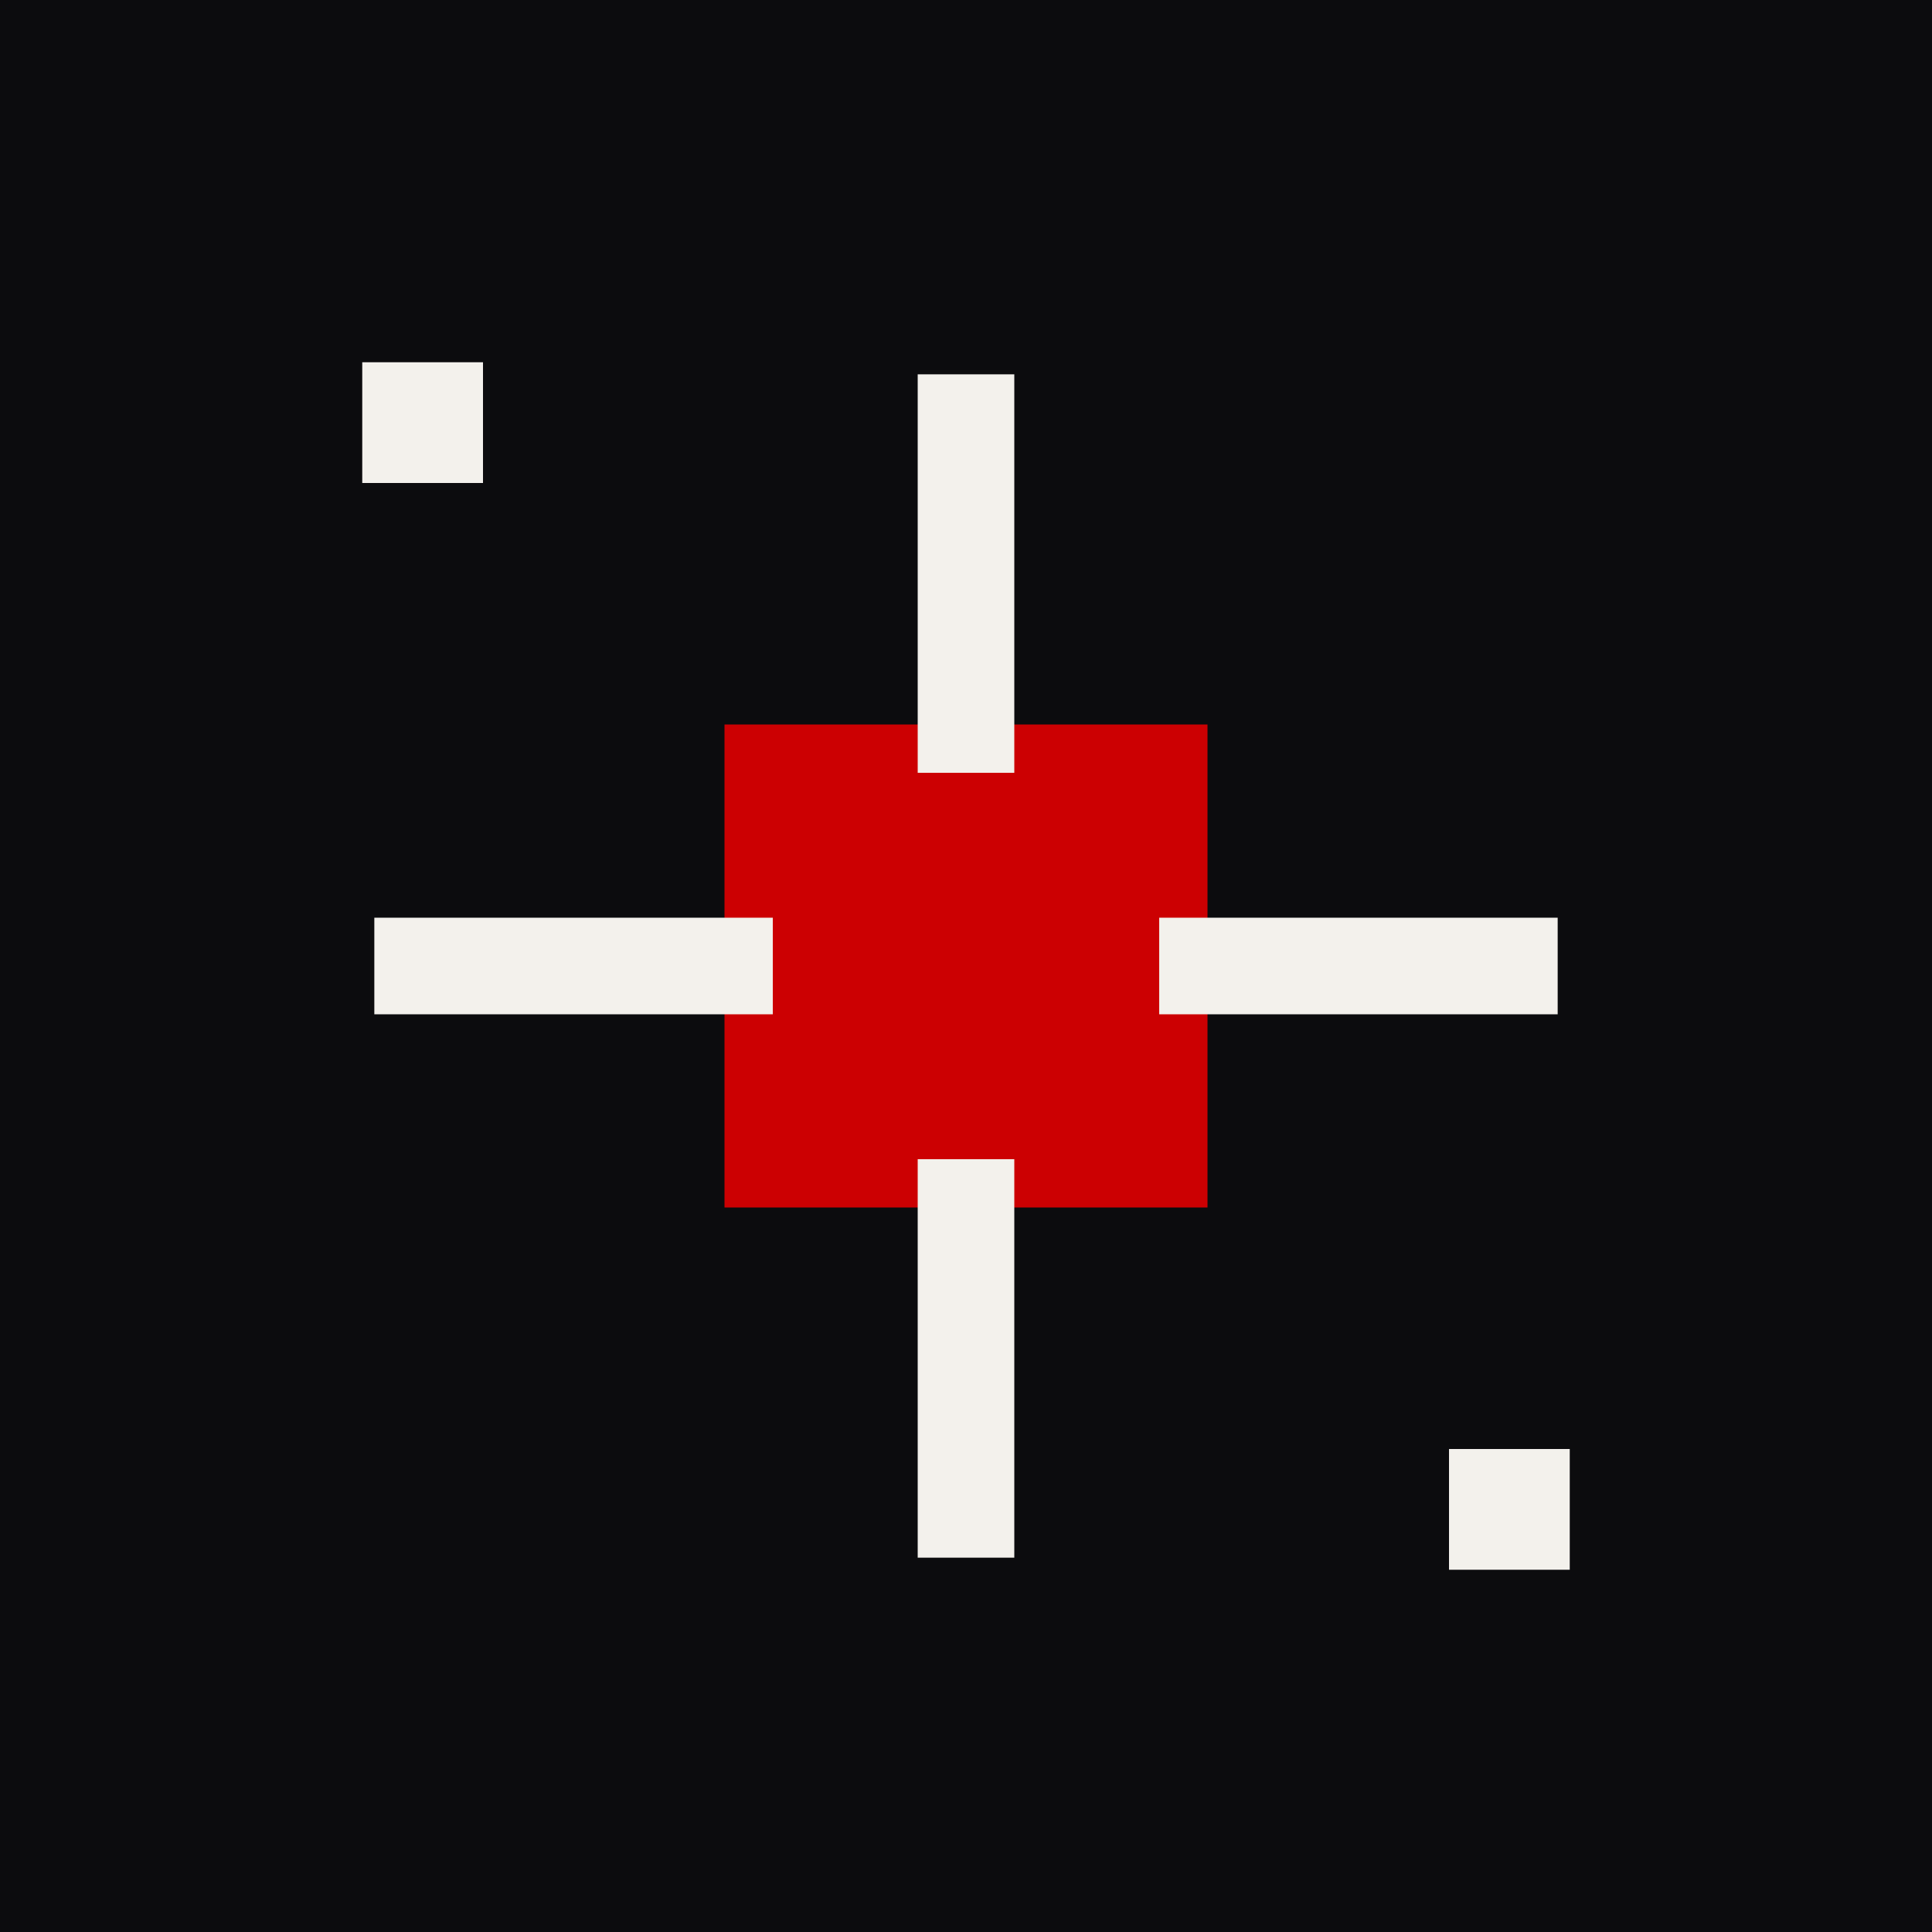
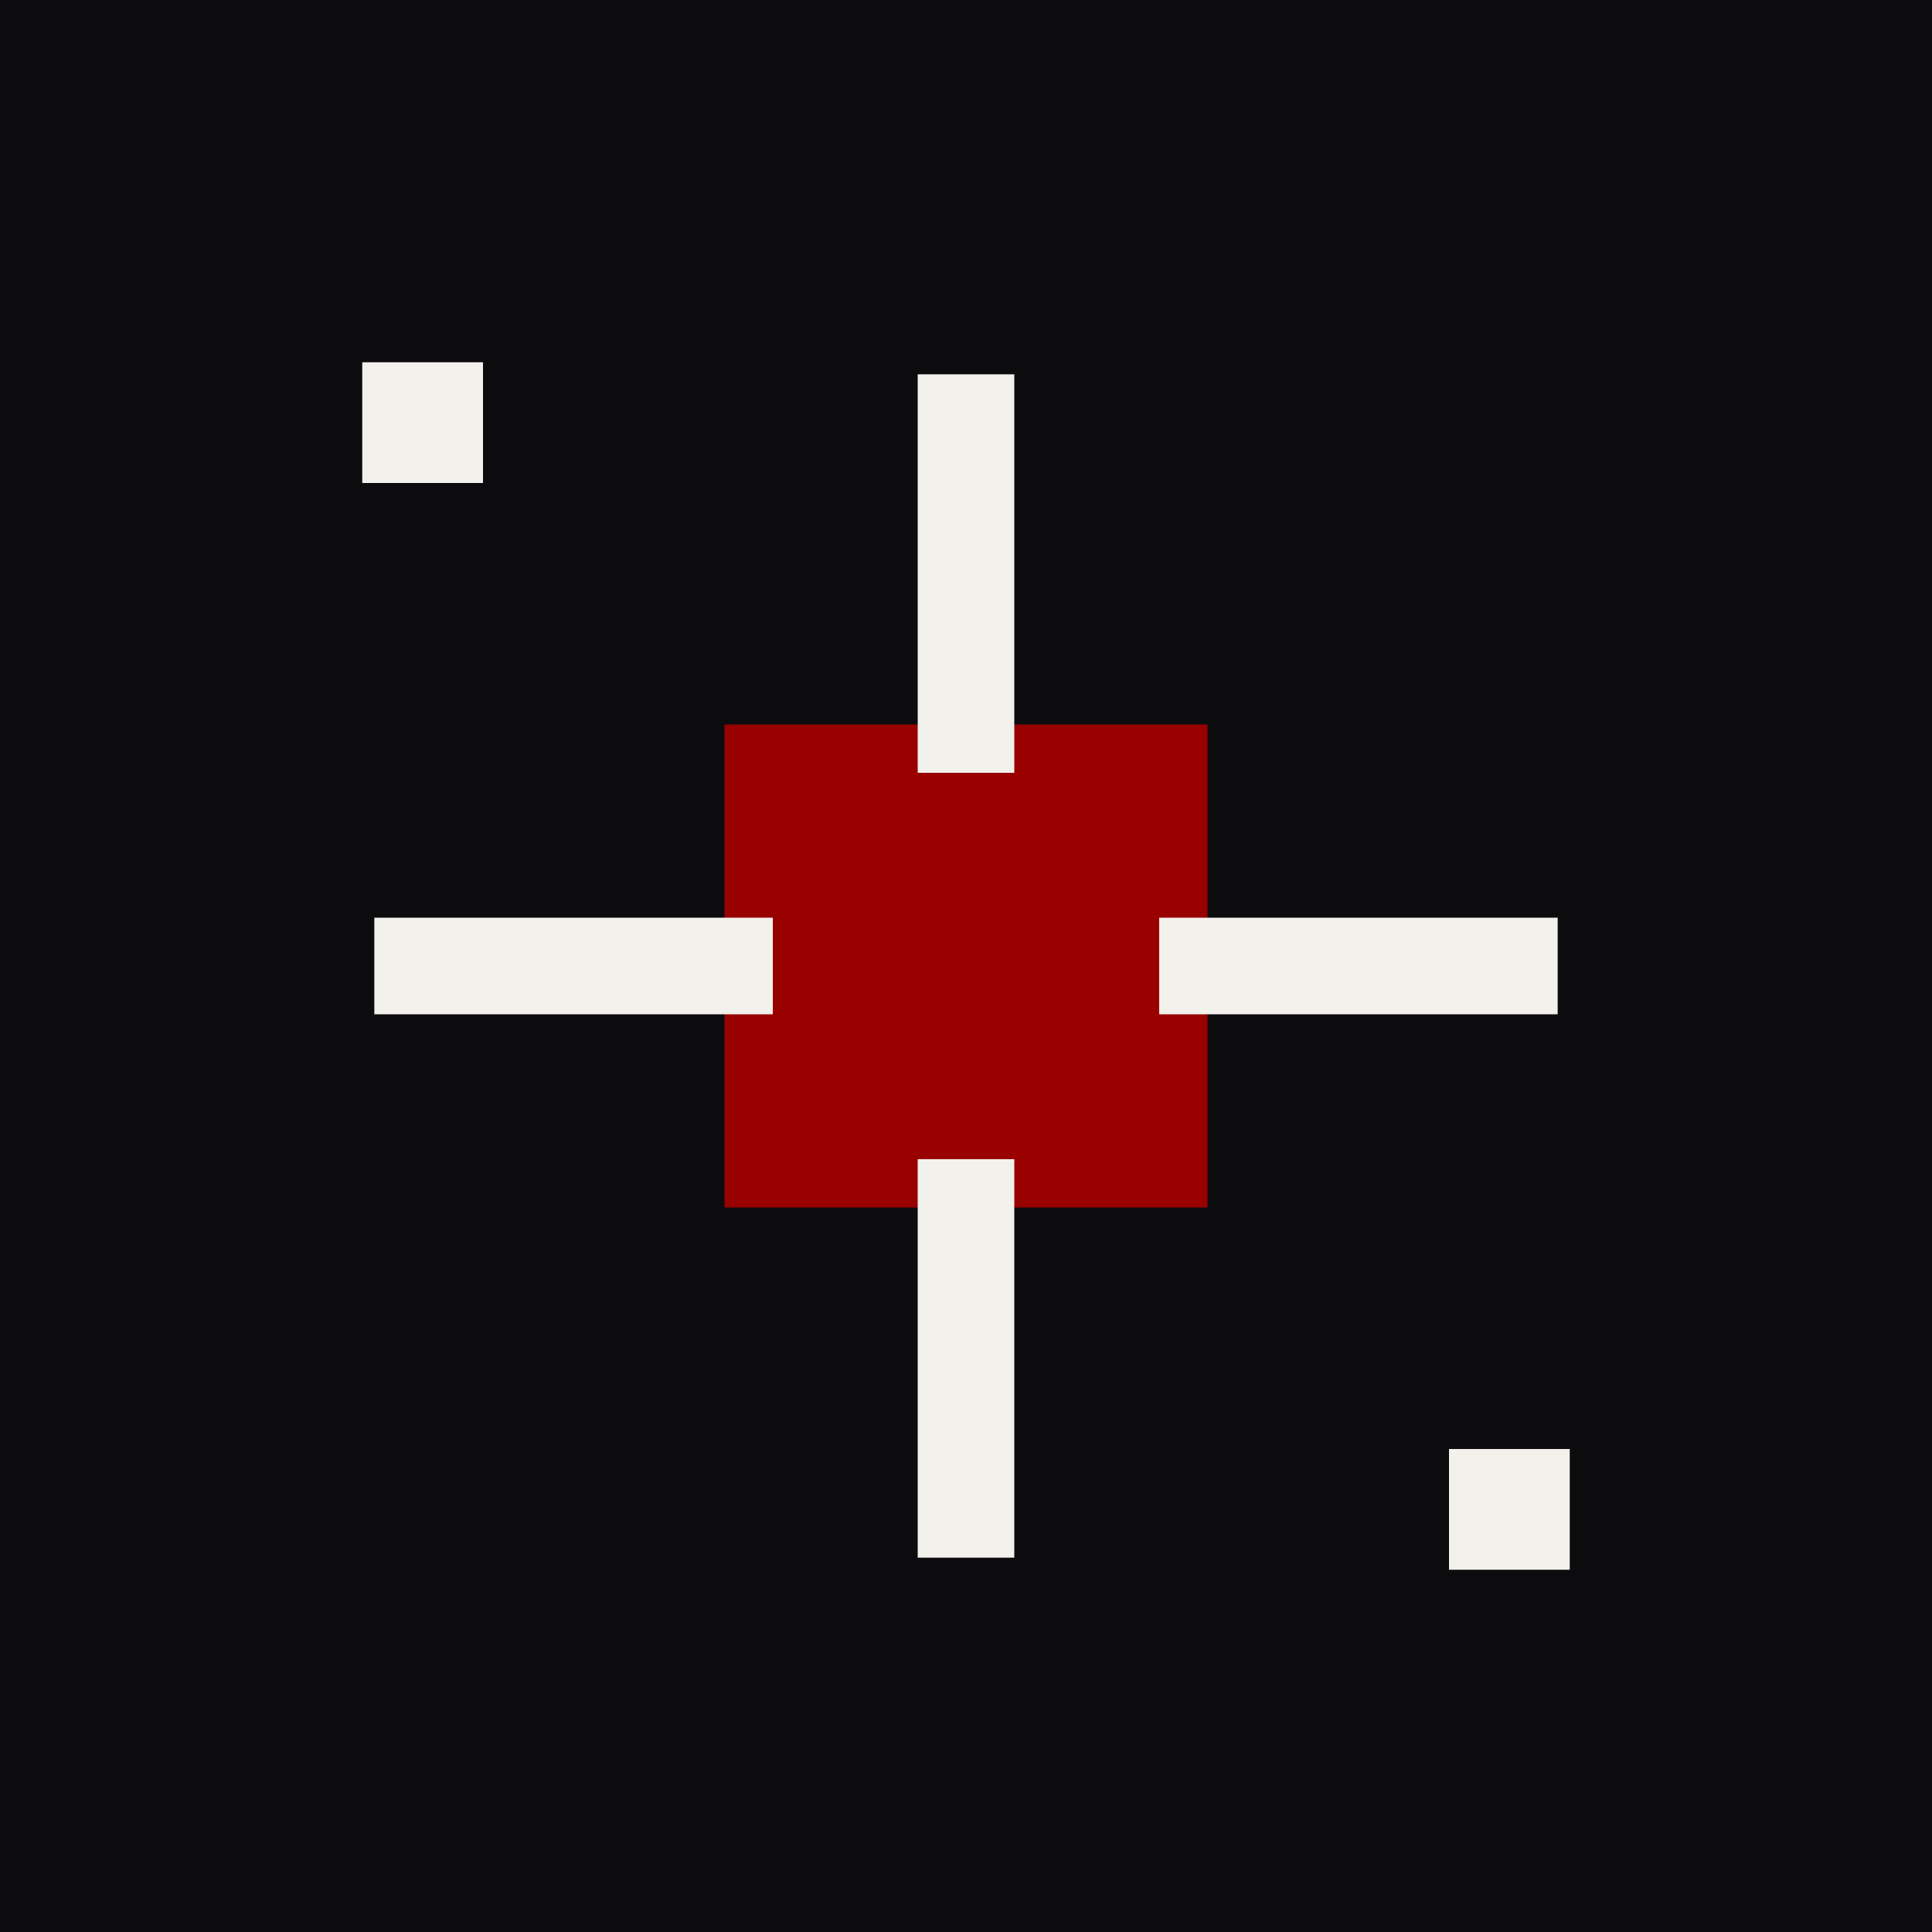
<svg xmlns="http://www.w3.org/2000/svg" width="64" height="64" viewBox="0 0 64 64">
  <rect width="64" height="64" fill="#0c0c0e" />
-   <rect x="24" y="24" width="16" height="16" fill="#cc0002" />
+   <rect x="24" y="24" width="16" height="16" fill="#990000" />
  <path d="M32 24 V14 M32 50 V40 M24 32 H14 M50 32 H40" stroke="#f3f1ec" stroke-width="3.2" stroke-linecap="square" />
  <rect x="12" y="12" width="4" height="4" fill="#f3f1ec" />
  <rect x="48" y="48" width="4" height="4" fill="#f3f1ec" />
</svg>
